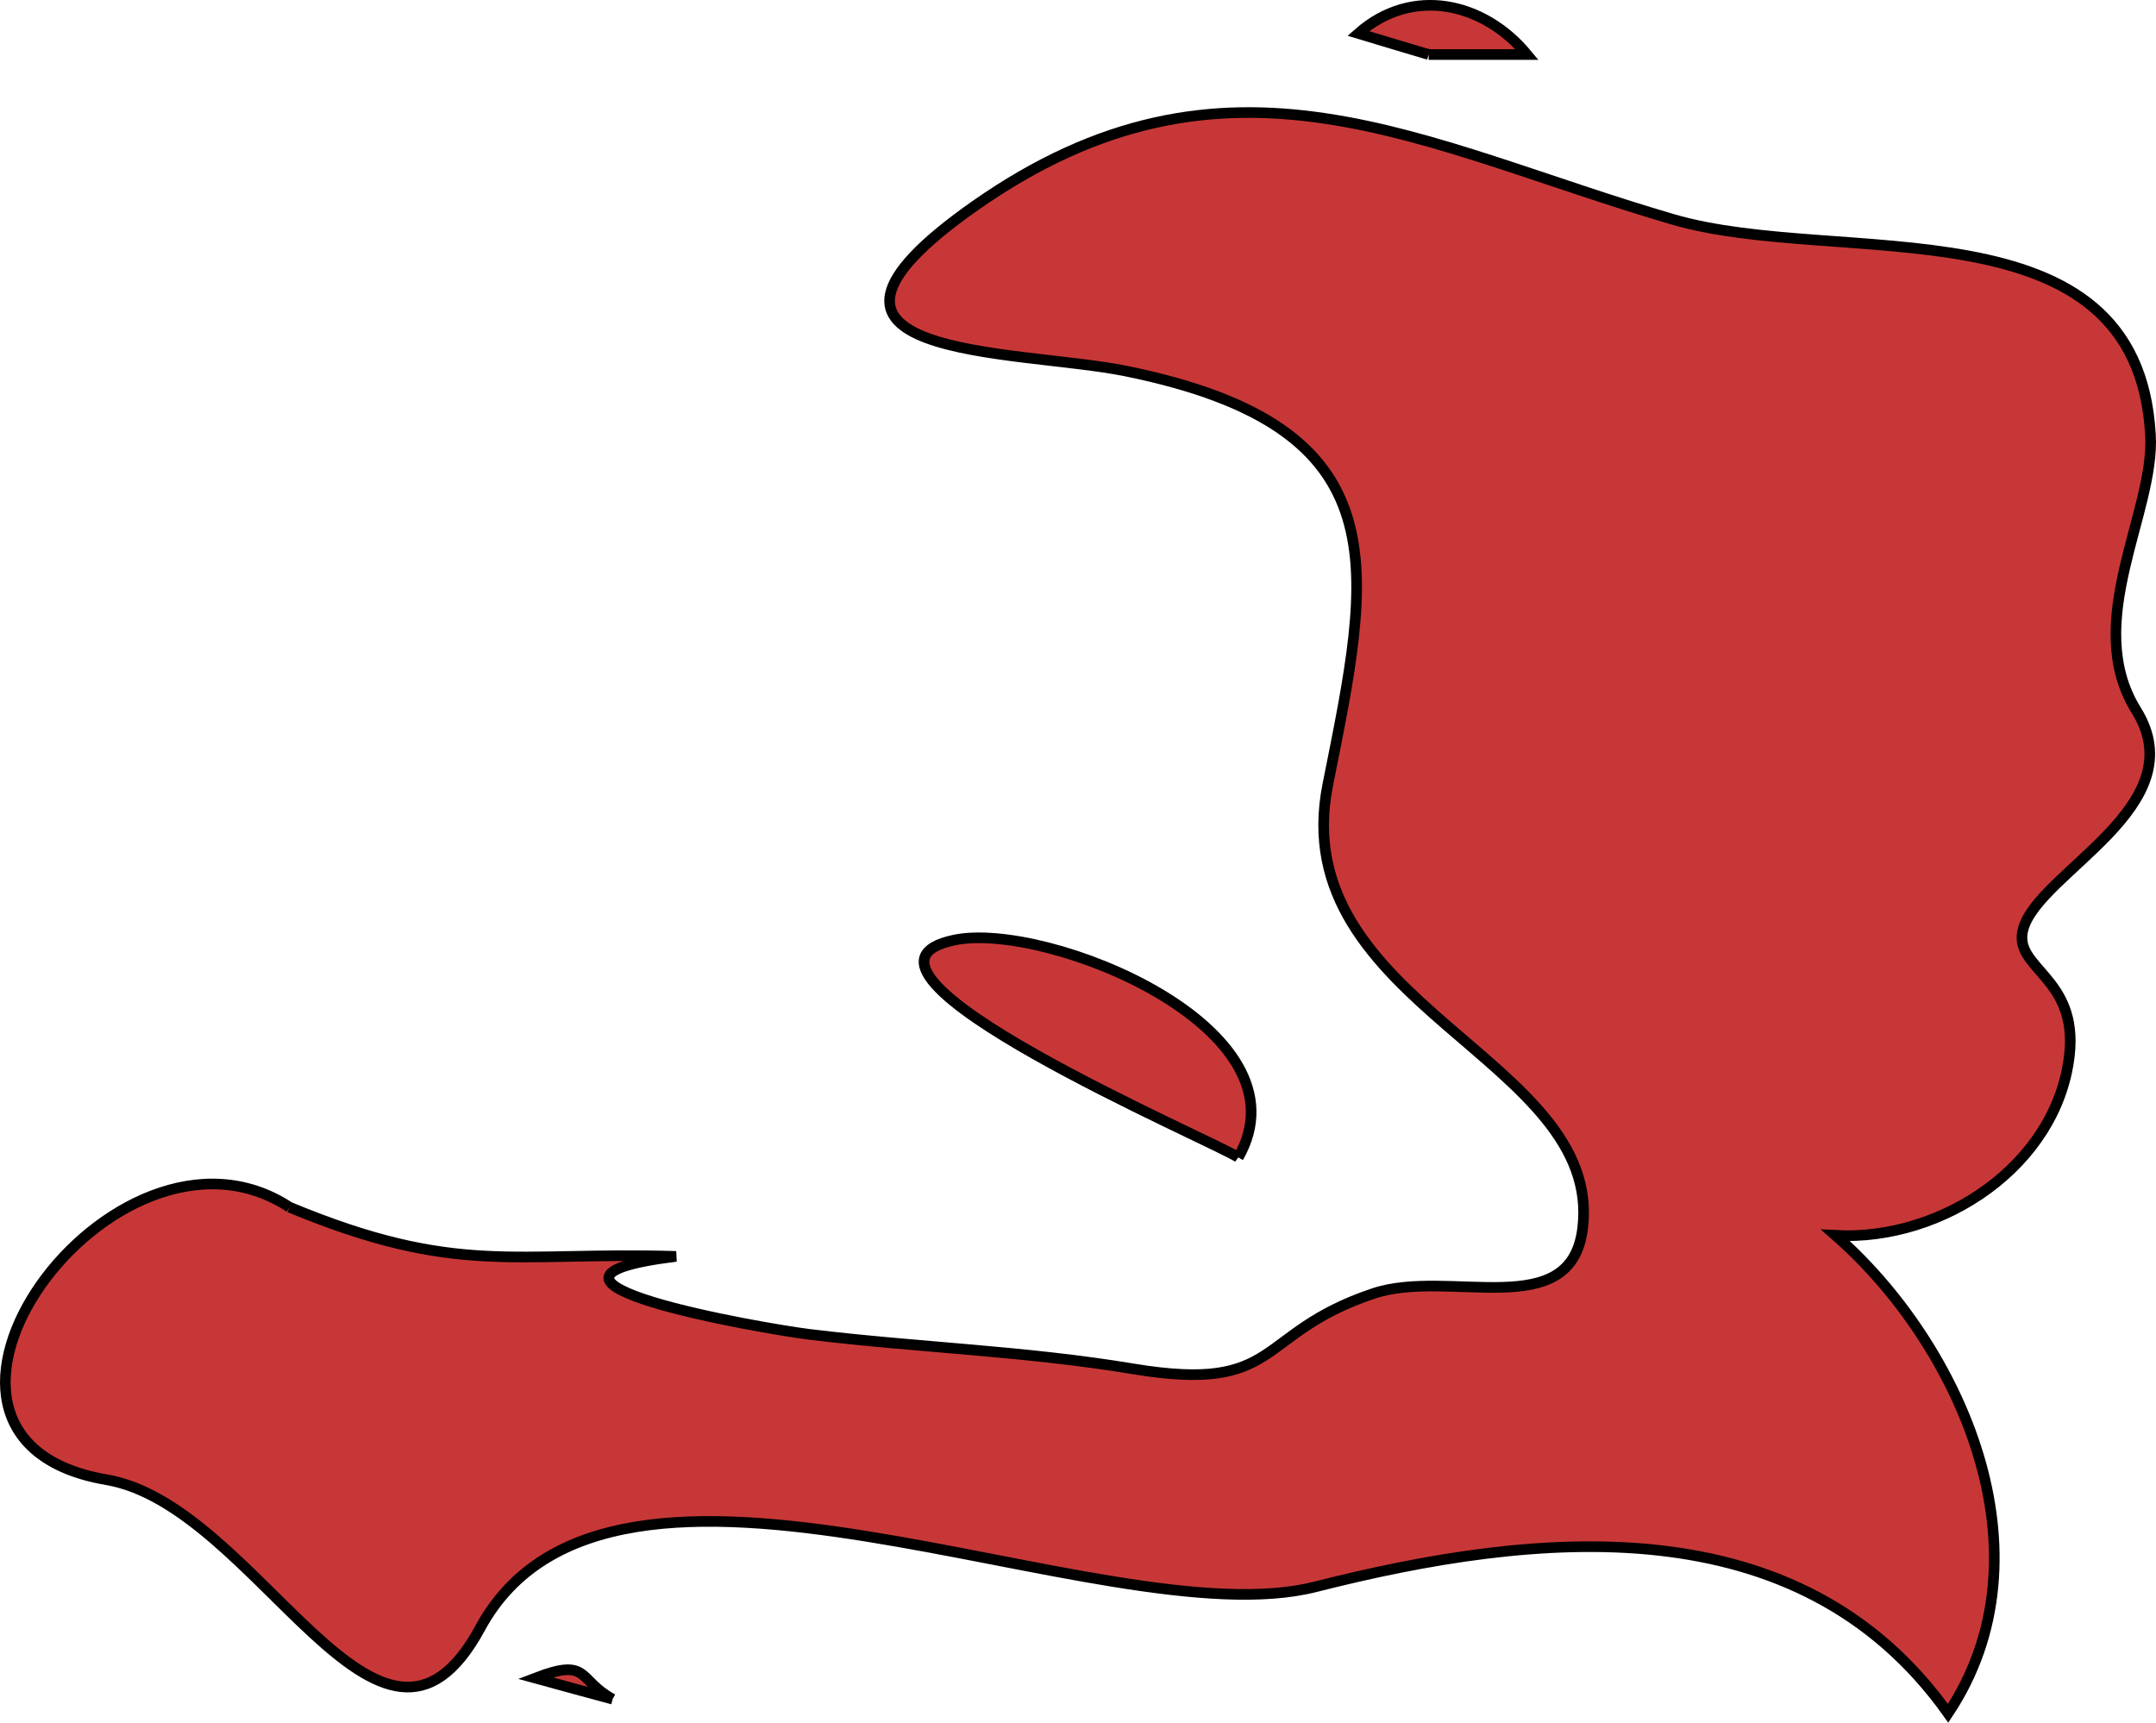
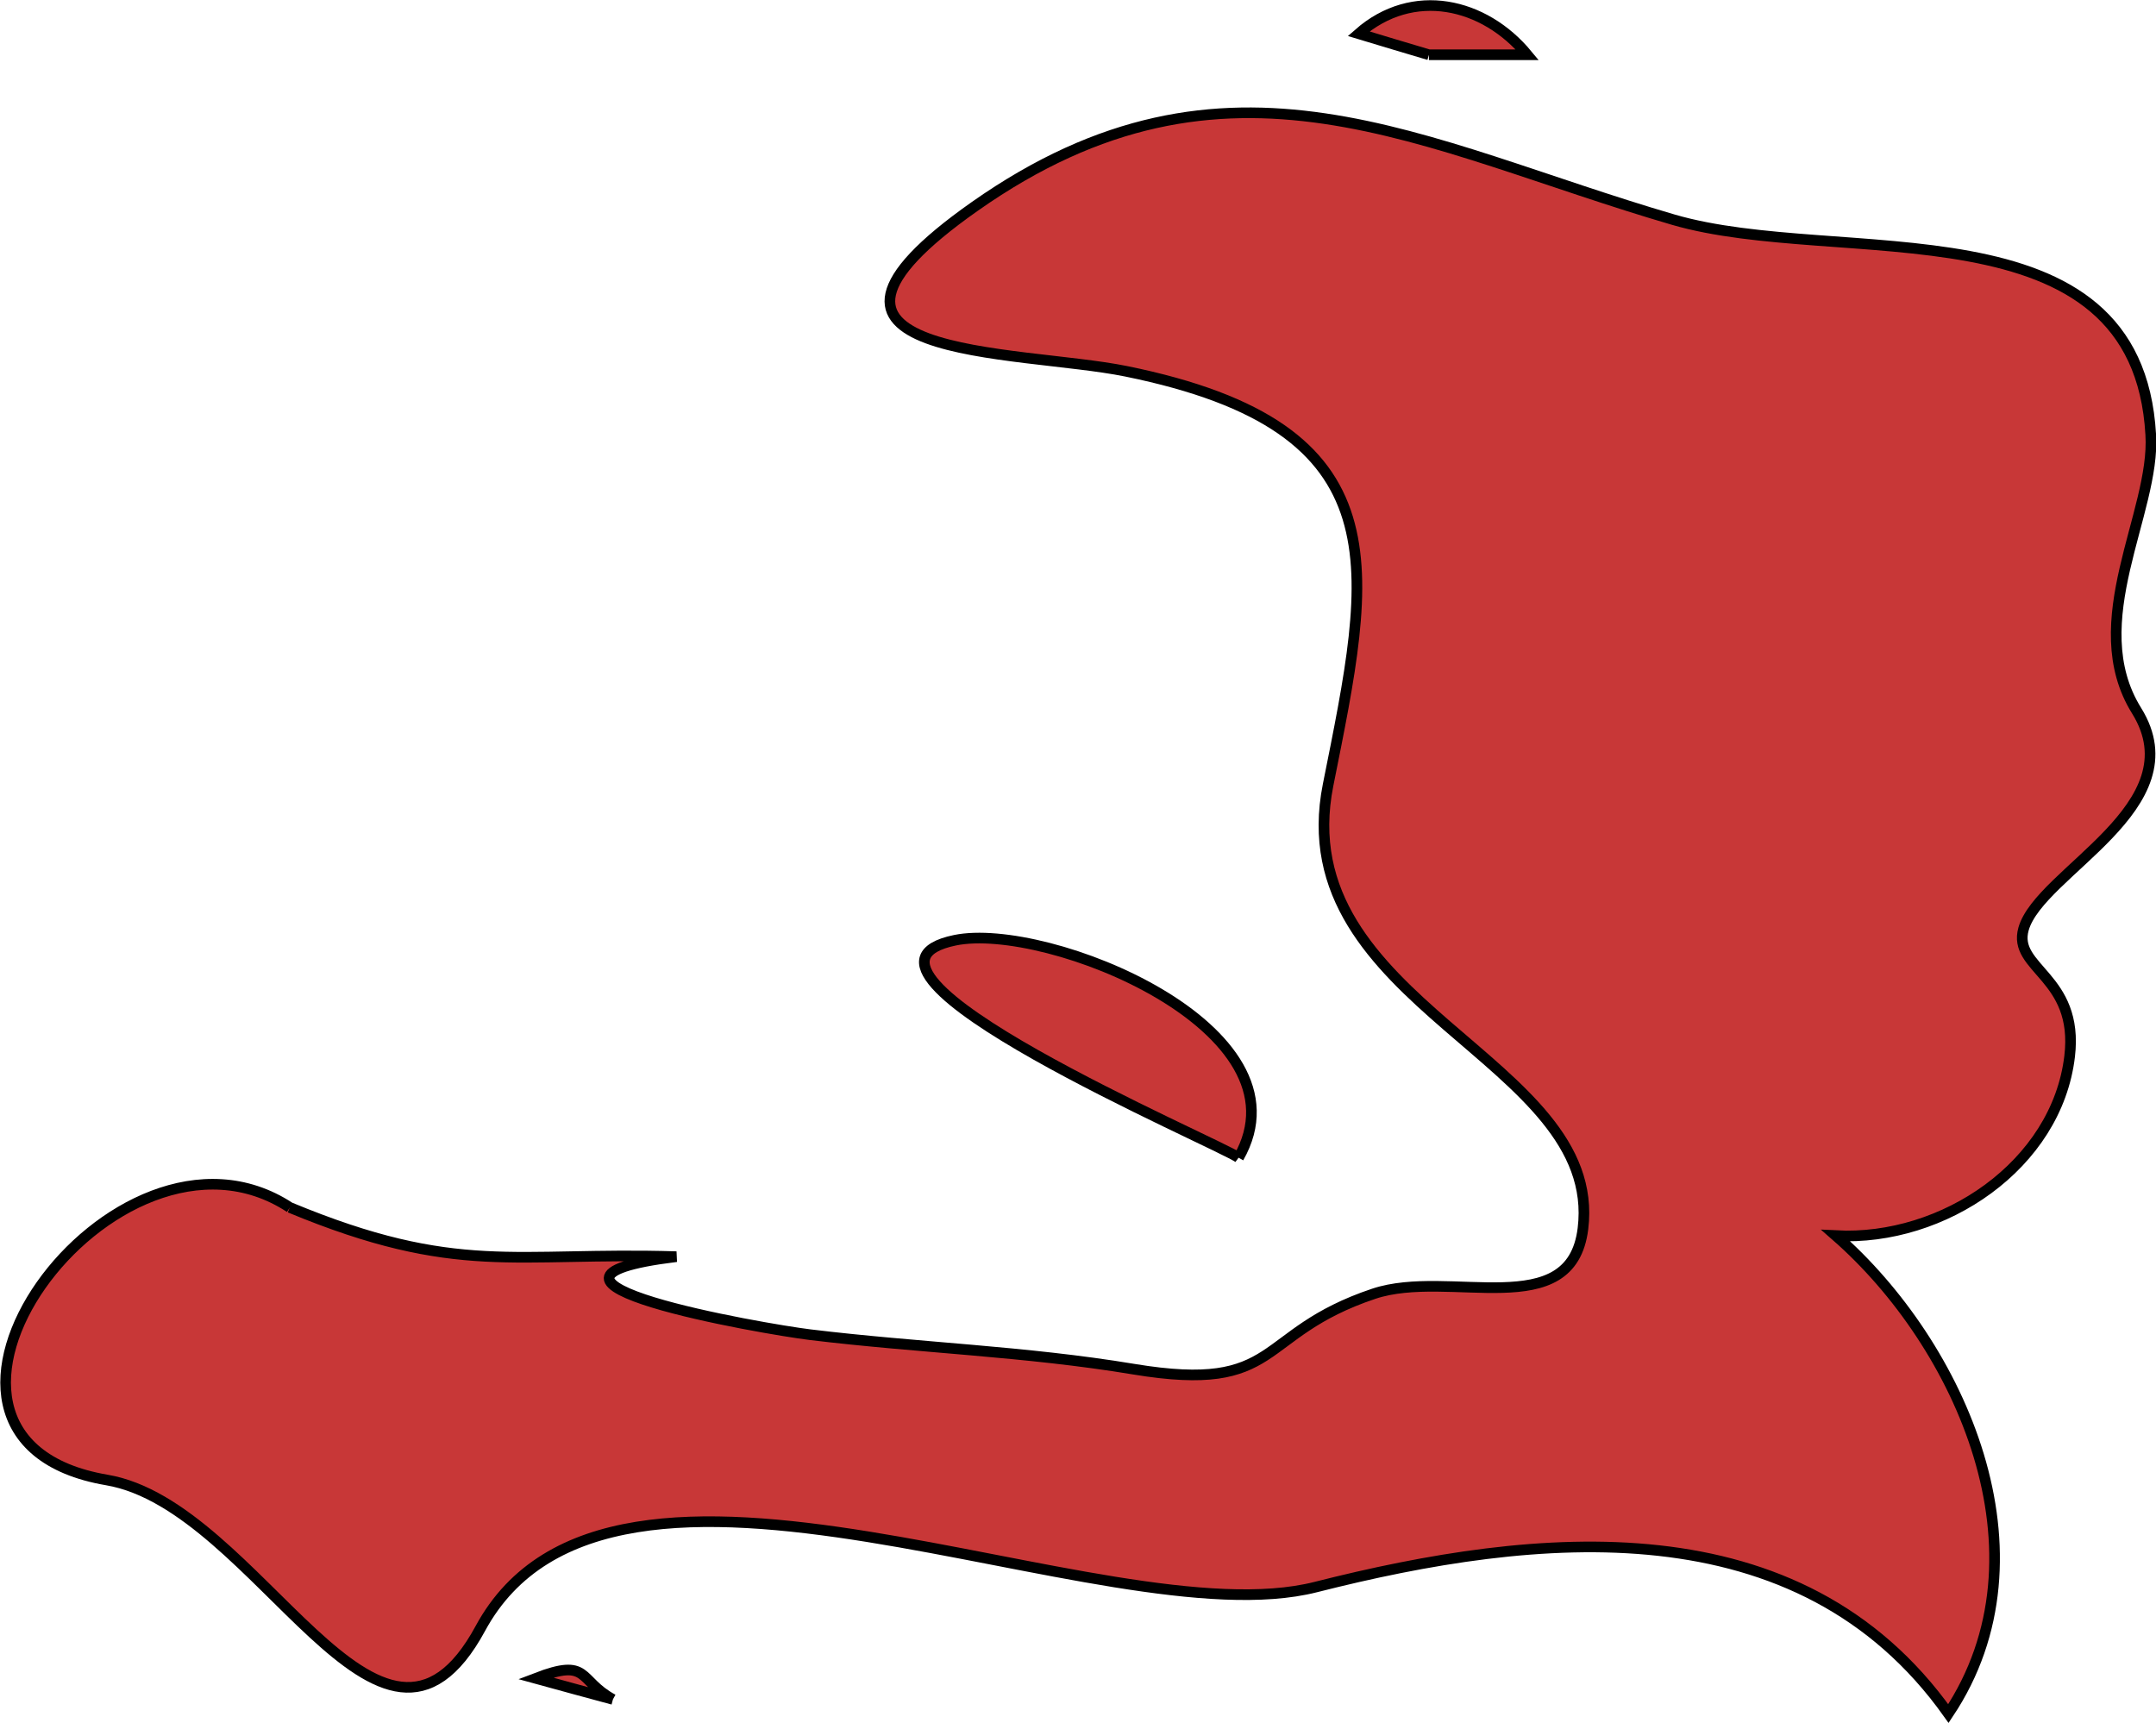
- <svg xmlns="http://www.w3.org/2000/svg" width="29.362mm" height="23.461mm" viewBox="0 0 29.362 23.461" version="1.1" id="svg26741">
-   <defs id="defs26735" />
-   <g id="layer1" transform="translate(31.68981,-137.1028)">
-     <g id="ht" class="landxx coastxx ht" style="fill:#c83737;fill-opacity:1;fill-rule:evenodd;stroke:#000000;stroke-width:0.109;stroke-miterlimit:4;stroke-dasharray:none;stroke-opacity:1" transform="matrix(1.329294,0,0,1.329294,-976.8624,-641.799)">
-       <path id="path5512" class="landxx ht" d="m 714,598.32 c 1.718,0.713 2.299,0.453 3.96,0.504 -1.983,0.243 0.894,0.741 1.367,0.799 1.117,0.136 2.201,0.168 3.32,0.354 1.527,0.252 1.234,-0.363 2.458,-0.773 0.778,-0.26 2.022,0.313 2.143,-0.667 0.214,-1.74 -3.061,-2.293 -2.611,-4.546 0.444,-2.222 0.783,-3.658 -2.069,-4.238 -1.119,-0.227 -3.795,-0.111 -1.55,-1.69 2.596,-1.825 4.572,-0.618 7.154,0.136 1.704,0.498 4.755,-0.232 4.893,2.204 0.05,0.797 -0.708,1.921 -0.145,2.827 0.611,0.984 -0.992,1.652 -1.158,2.236 -0.117,0.411 0.57,0.485 0.472,1.306 -0.132,1.113 -1.293,1.895 -2.395,1.837 1.273,1.113 2.245,3.26 1.153,4.896 -1.531,-2.153 -4.225,-1.868 -6.481,-1.296 -2.166,0.549 -7.211,-2.064 -8.559,0.424 -1.027,1.896 -2.272,-1.257 -3.827,-1.521 -2.5,-0.425 0.08,-3.968 1.875,-2.792" style="fill:#c83737;fill-opacity:1;fill-rule:evenodd;stroke:#000000;stroke-width:0.109;stroke-miterlimit:4;stroke-dasharray:none;stroke-opacity:1" />
-       <path id="path5514" d="m 717.31,603.36 c -0.264,-0.07 -0.528,-0.144 -0.792,-0.216 0.556,-0.214 0.43,0.02 0.792,0.216" style="fill:#c83737;fill-opacity:1;stroke:#000000;stroke-width:0.109;stroke-miterlimit:4;stroke-dasharray:none;stroke-opacity:1" />
-       <path id="path5516" d="m 723.72,597.81 c -0.195,-0.145 -4.381,-1.925 -2.905,-2.228 0.941,-0.193 3.663,0.903 2.905,2.228" style="fill:#c83737;fill-opacity:1;stroke:#000000;stroke-width:0.109;stroke-miterlimit:4;stroke-dasharray:none;stroke-opacity:1" />
-       <path id="path5518" d="m 725.67,586.51 c -0.24,-0.07 -0.48,-0.144 -0.72,-0.216 0.554,-0.487 1.287,-0.318 1.728,0.216 -0.336,0 -0.672,0 -1.008,0" style="fill:#c83737;fill-opacity:1;stroke:#000000;stroke-width:0.109;stroke-miterlimit:4;stroke-dasharray:none;stroke-opacity:1" />
-     </g>
+ <svg xmlns="http://www.w3.org/2000/svg" width="110.974" height="88.672" viewBox="0 0 29.362 23.461">
+   <g class="landxx coastxx ht" transform="matrix(1.3293 0 0 1.3293 -945.173 -778.902)" fill="#c83737" fill-rule="evenodd" stroke="#000" stroke-width=".109">
+     <path class="landxx ht" d="M714 598.32c1.718.713 2.299.453 3.96.504-1.983.243.894.741 1.367.799 1.117.136 2.201.168 3.32.354 1.527.252 1.234-.363 2.458-.773.778-.26 2.022.313 2.143-.667.214-1.74-3.061-2.293-2.611-4.546.444-2.222.783-3.658-2.069-4.238-1.119-.227-3.795-.111-1.55-1.69 2.596-1.825 4.572-.618 7.154.136 1.704.498 4.755-.232 4.893 2.204.05.797-.708 1.921-.145 2.827.611.984-.992 1.652-1.158 2.236-.117.411.57.485.472 1.306-.132 1.113-1.293 1.895-2.395 1.837 1.273 1.113 2.245 3.26 1.153 4.896-1.531-2.153-4.225-1.868-6.481-1.296-2.166.549-7.211-2.064-8.559.424-1.027 1.896-2.272-1.257-3.827-1.521-2.5-.425.08-3.968 1.875-2.792" />
+     <path d="M717.31 603.36c-.264-.07-.528-.144-.792-.216.556-.214.43.02.792.216M723.72 597.81c-.195-.145-4.381-1.925-2.905-2.228.941-.193 3.663.903 2.905 2.228M725.67 586.51c-.24-.07-.48-.144-.72-.216.554-.487 1.287-.318 1.728.216h-1.008" />
  </g>
</svg>
